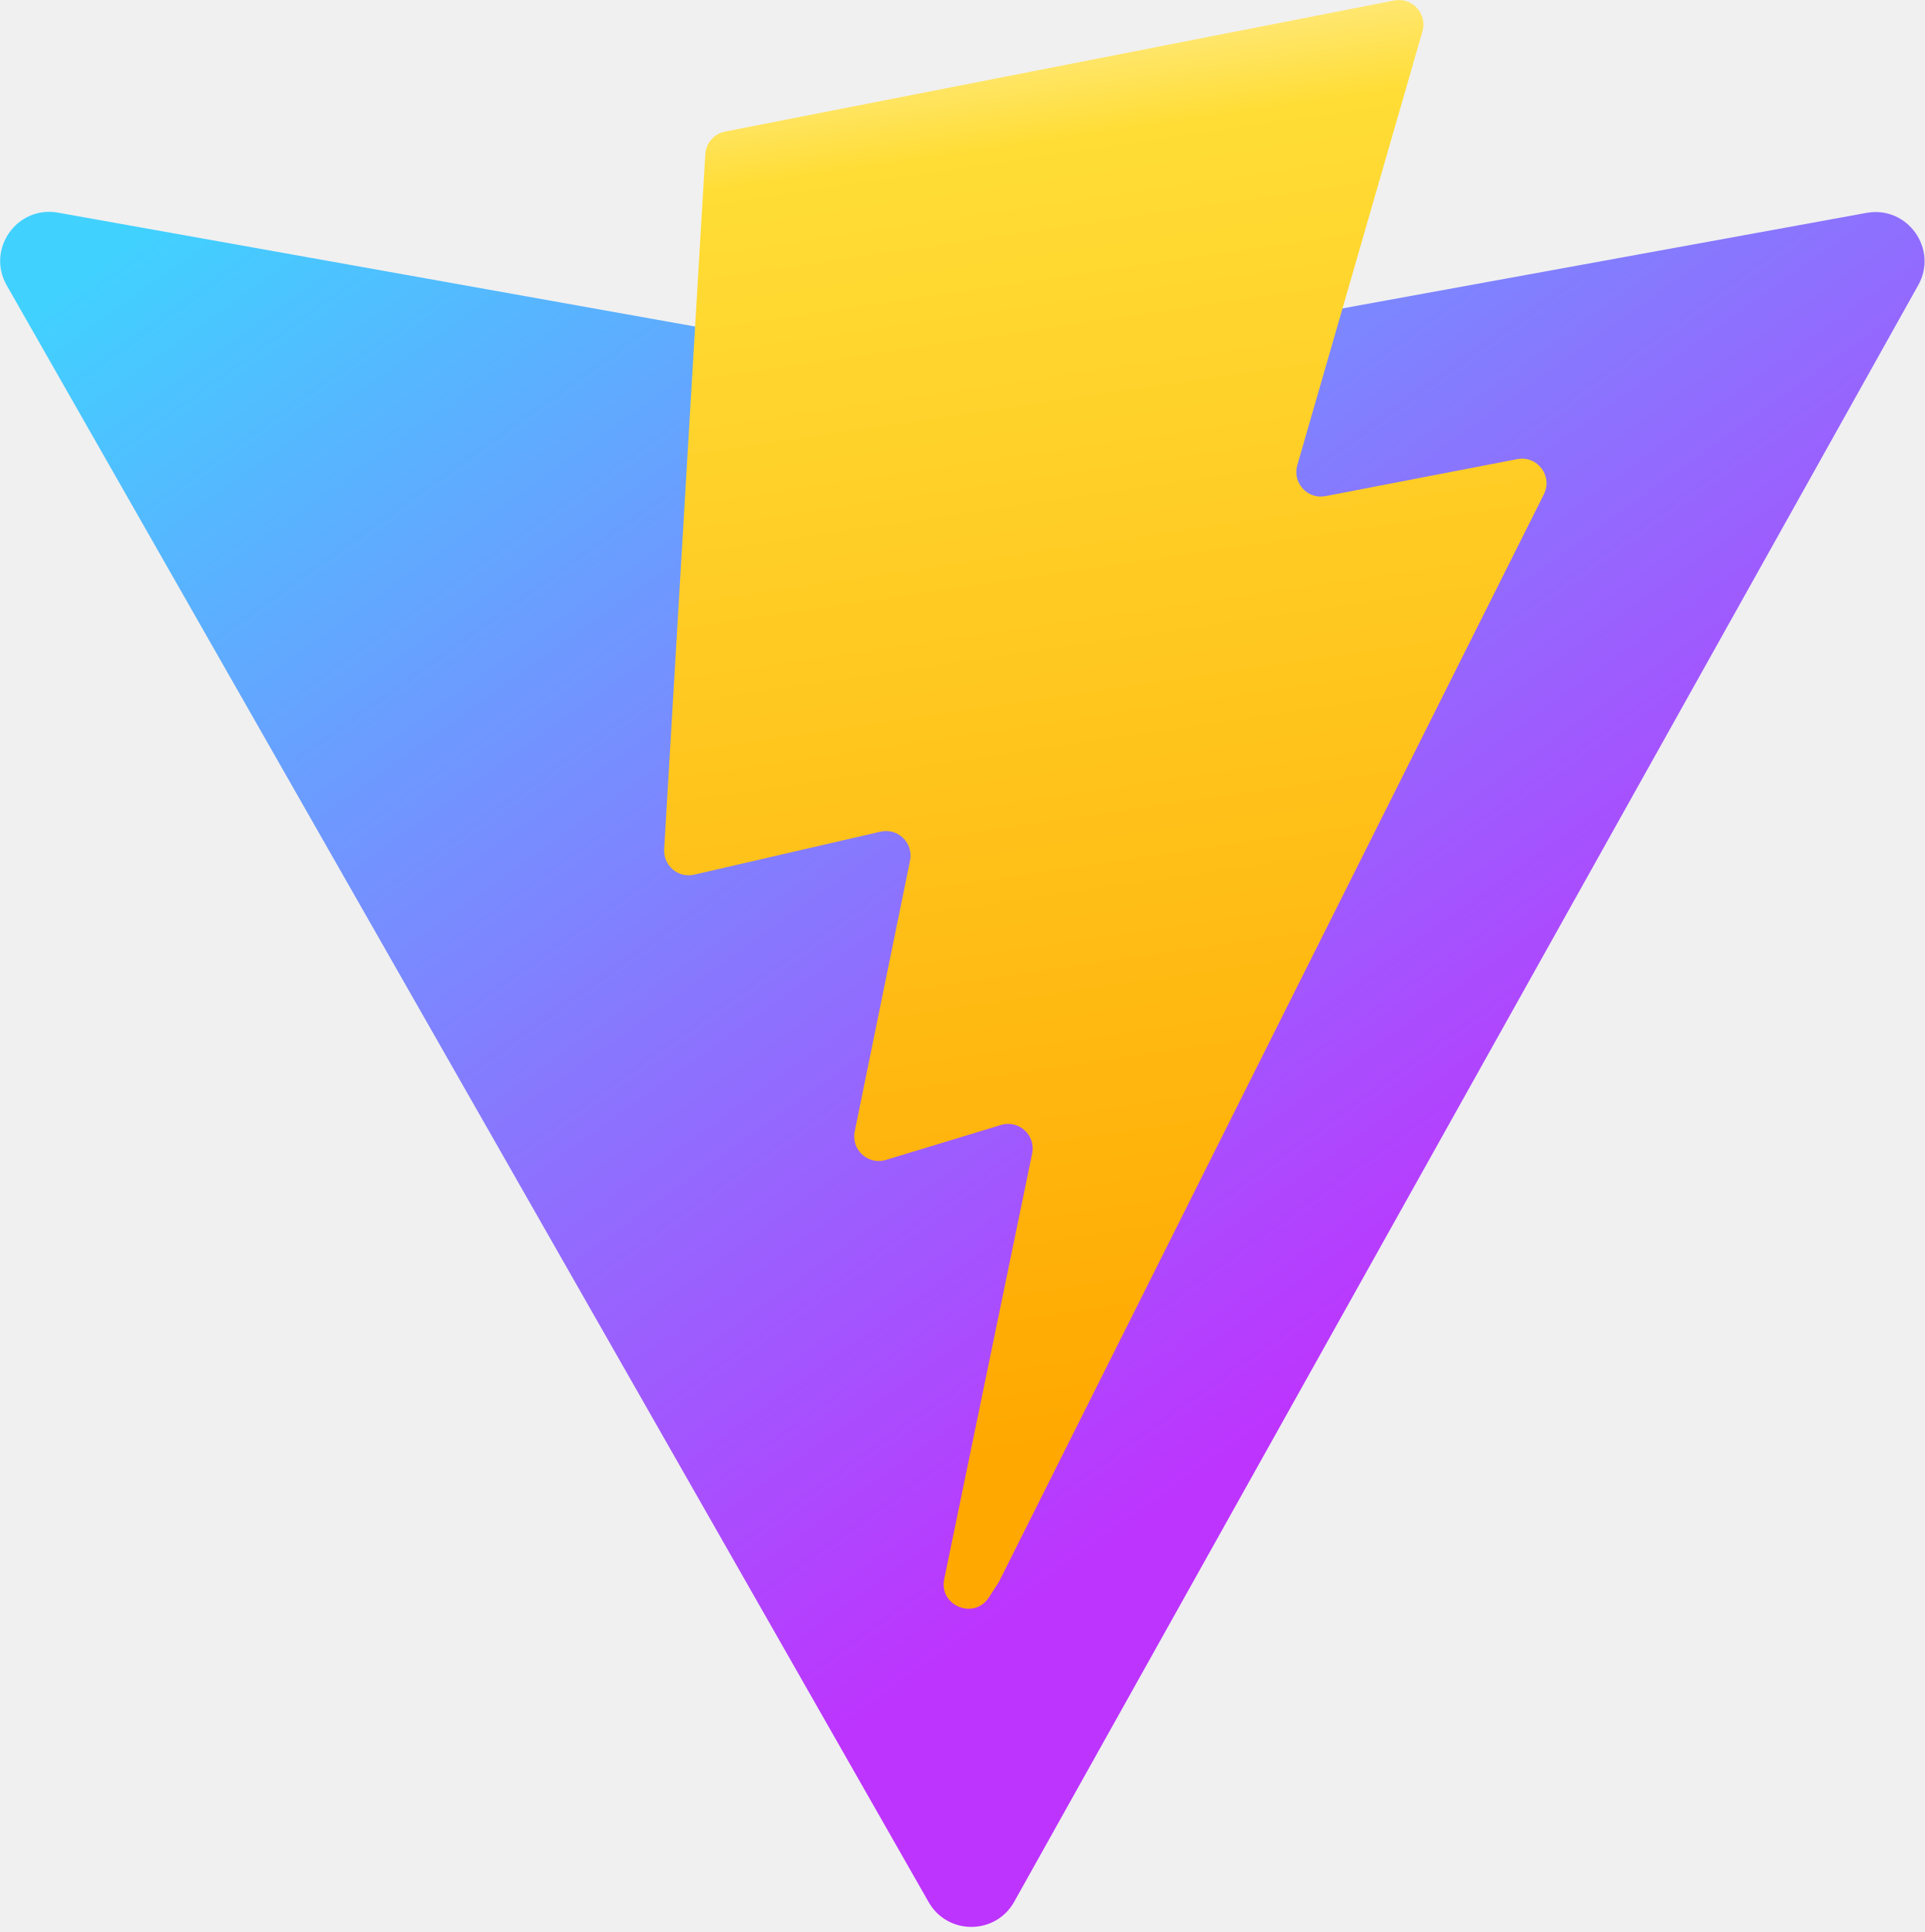
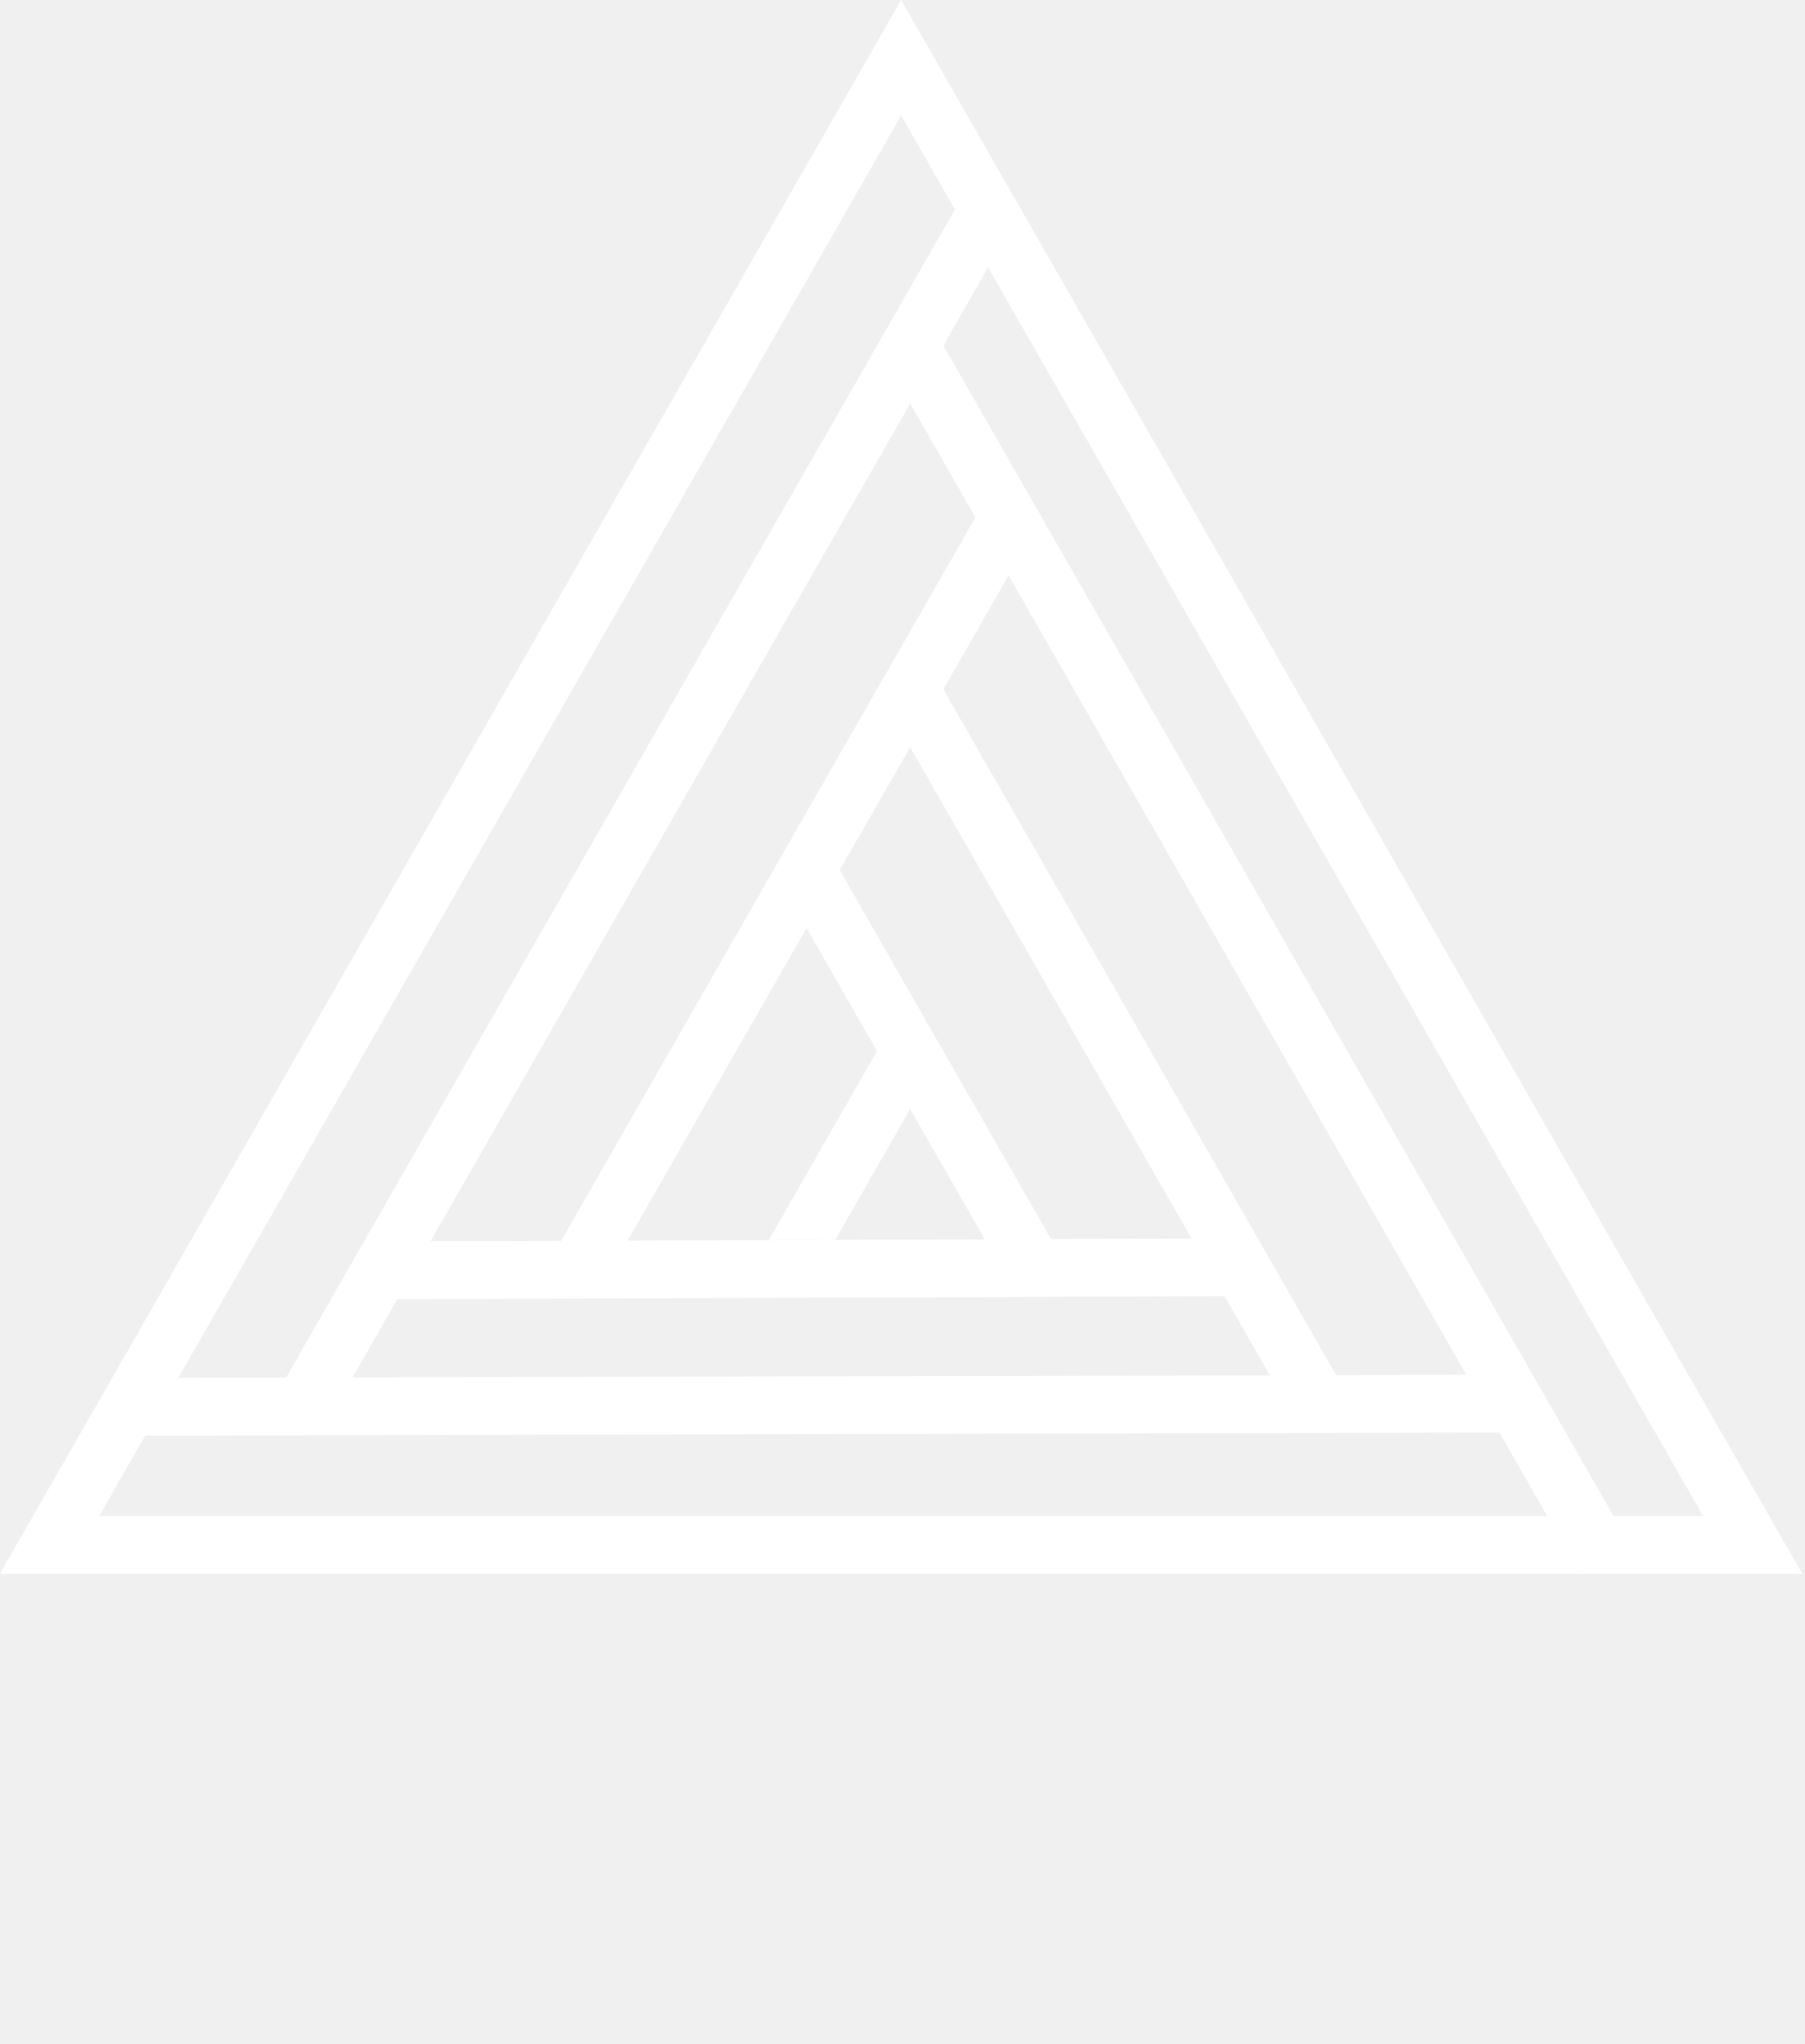
- <svg xmlns="http://www.w3.org/2000/svg" aria-hidden="true" role="img" class="iconify iconify--logos" width="31.88" height="32" preserveAspectRatio="xMidYMid meet" viewBox="0 0 256 257">
-   <defs>
-     <linearGradient id="IconifyId1813088fe1fbc01fb466" x1="-.828%" x2="57.636%" y1="7.652%" y2="78.411%">
-       <stop offset="0%" stop-color="#41D1FF" />
-       <stop offset="100%" stop-color="#BD34FE" />
-     </linearGradient>
-     <linearGradient id="IconifyId1813088fe1fbc01fb467" x1="43.376%" x2="50.316%" y1="2.242%" y2="89.03%">
-       <stop offset="0%" stop-color="#FFEA83" />
-       <stop offset="8.333%" stop-color="#FFDD35" />
-       <stop offset="100%" stop-color="#FFA800" />
-     </linearGradient>
-   </defs>
-   <path fill="url(#IconifyId1813088fe1fbc01fb466)" d="M255.153 37.938L134.897 252.976c-2.483 4.44-8.862 4.466-11.382.048L.875 37.958c-2.746-4.814 1.371-10.646 6.827-9.67l120.385 21.517a6.537 6.537 0 0 0 2.322-.004l117.867-21.483c5.438-.991 9.574 4.796 6.877 9.62Z" />
-   <path fill="url(#IconifyId1813088fe1fbc01fb467)" d="M185.432.063L96.44 17.501a3.268 3.268 0 0 0-2.634 3.014l-5.474 92.456a3.268 3.268 0 0 0 3.997 3.378l24.777-5.718c2.318-.535 4.413 1.507 3.936 3.838l-7.361 36.047c-.495 2.426 1.782 4.5 4.151 3.78l15.304-4.649c2.372-.72 4.652 1.36 4.15 3.788l-11.698 56.621c-.732 3.542 3.979 5.473 5.943 2.437l1.313-2.028l72.516-144.72c1.215-2.423-.88-5.186-3.54-4.672l-25.505 4.922c-2.396.462-4.435-1.77-3.759-4.114l16.646-57.705c.677-2.35-1.37-4.583-3.769-4.113Z" />
+ <svg xmlns="http://www.w3.org/2000/svg" class="w-10 h-10" viewBox="0 0 136 154" fill="none">
+   <path fill-rule="evenodd" clip-rule="evenodd" d="M67.903 0L0 118.573L135.805 118.573L67.903 0ZM67.903 8.695L7.469 114.226L128.336 114.226L67.903 8.695Z" fill="#ffffff" />
+   <path fill-rule="evenodd" clip-rule="evenodd" d="M67.903 0L0 118.573L135.805 118.573L67.903 0ZM67.903 8.695L7.469 114.226L128.336 114.226L67.903 8.695Z" fill="#ffffff" fill-opacity="0.2" />
+   <path d="M19.659 107.111H24.654L75.92 17.588L73.378 13.307L19.659 107.111Z" fill="#ffffff" />
+   <path d="M19.659 107.111H24.654L75.92 17.588L73.378 13.307L19.659 107.111Z" fill="#ffffff" fill-opacity="0.2" />
+   <path d="M122.87 116.466L119.116 118.633L67.325 28.194L69.792 23.781L122.87 116.466Z" fill="#ffffff" />
+   <path d="M122.87 116.466L119.116 118.633L67.325 28.194L69.792 23.781L122.87 116.466Z" fill="#ffffff" fill-opacity="0.2" />
+   <path d="M42.257 93.541H47.252L77.469 40.776L75.077 36.231L42.257 93.541Z" fill="#ffffff" />
+   <path d="M42.257 93.541H47.252L77.469 40.776L75.077 36.231L42.257 93.541Z" fill="#ffffff" fill-opacity="0.2" />
+   <path d="M97.54 106.848L102.535 106.848L69.602 49.34L67.248 53.951L97.54 106.848Z" fill="#ffffff" />
+   <path d="M97.54 106.848L102.535 106.848L69.602 49.34L67.248 53.951L97.54 106.848Z" fill="#ffffff" fill-opacity="0.2" />
+   <path fill-rule="evenodd" clip-rule="evenodd" d="M114.546 107.924L9.816 108.165L9.808 103.818L114.538 103.576L114.546 107.924Z" fill="#ffffff" />
+   <path fill-rule="evenodd" clip-rule="evenodd" d="M114.546 107.924L9.816 108.165L9.808 103.818L114.538 103.576L114.546 107.924Z" fill="#ffffff" fill-opacity="0.2" />
+   <path d="M57.947 93.409H62.942L69.936 81.195L67.34 77.007L57.947 93.409Z" fill="#ffffff" />
+   <path d="M57.947 93.409H62.942L69.936 81.195L67.34 77.007L57.947 93.409Z" fill="#ffffff" fill-opacity="0.2" />
+   <path d="M74.23 93.409L79.225 93.409L62.099 63.502L59.744 68.114L74.23 93.409Z" fill="#ffffff" />
+   <path d="M74.23 93.409L79.225 93.409L62.099 63.502L59.744 68.114L74.23 93.409Z" fill="#ffffff" fill-opacity="0.2" />
+   <path fill-rule="evenodd" clip-rule="evenodd" d="M94.011 97.648L28.513 97.889L28.506 93.541L94.003 93.3L94.011 97.648Z" fill="#ffffff" />
+   <path fill-rule="evenodd" clip-rule="evenodd" d="M94.011 97.648L28.513 97.889L28.506 93.541L94.003 93.3L94.011 97.648Z" fill="#ffffff" fill-opacity="0.2" />
</svg>
